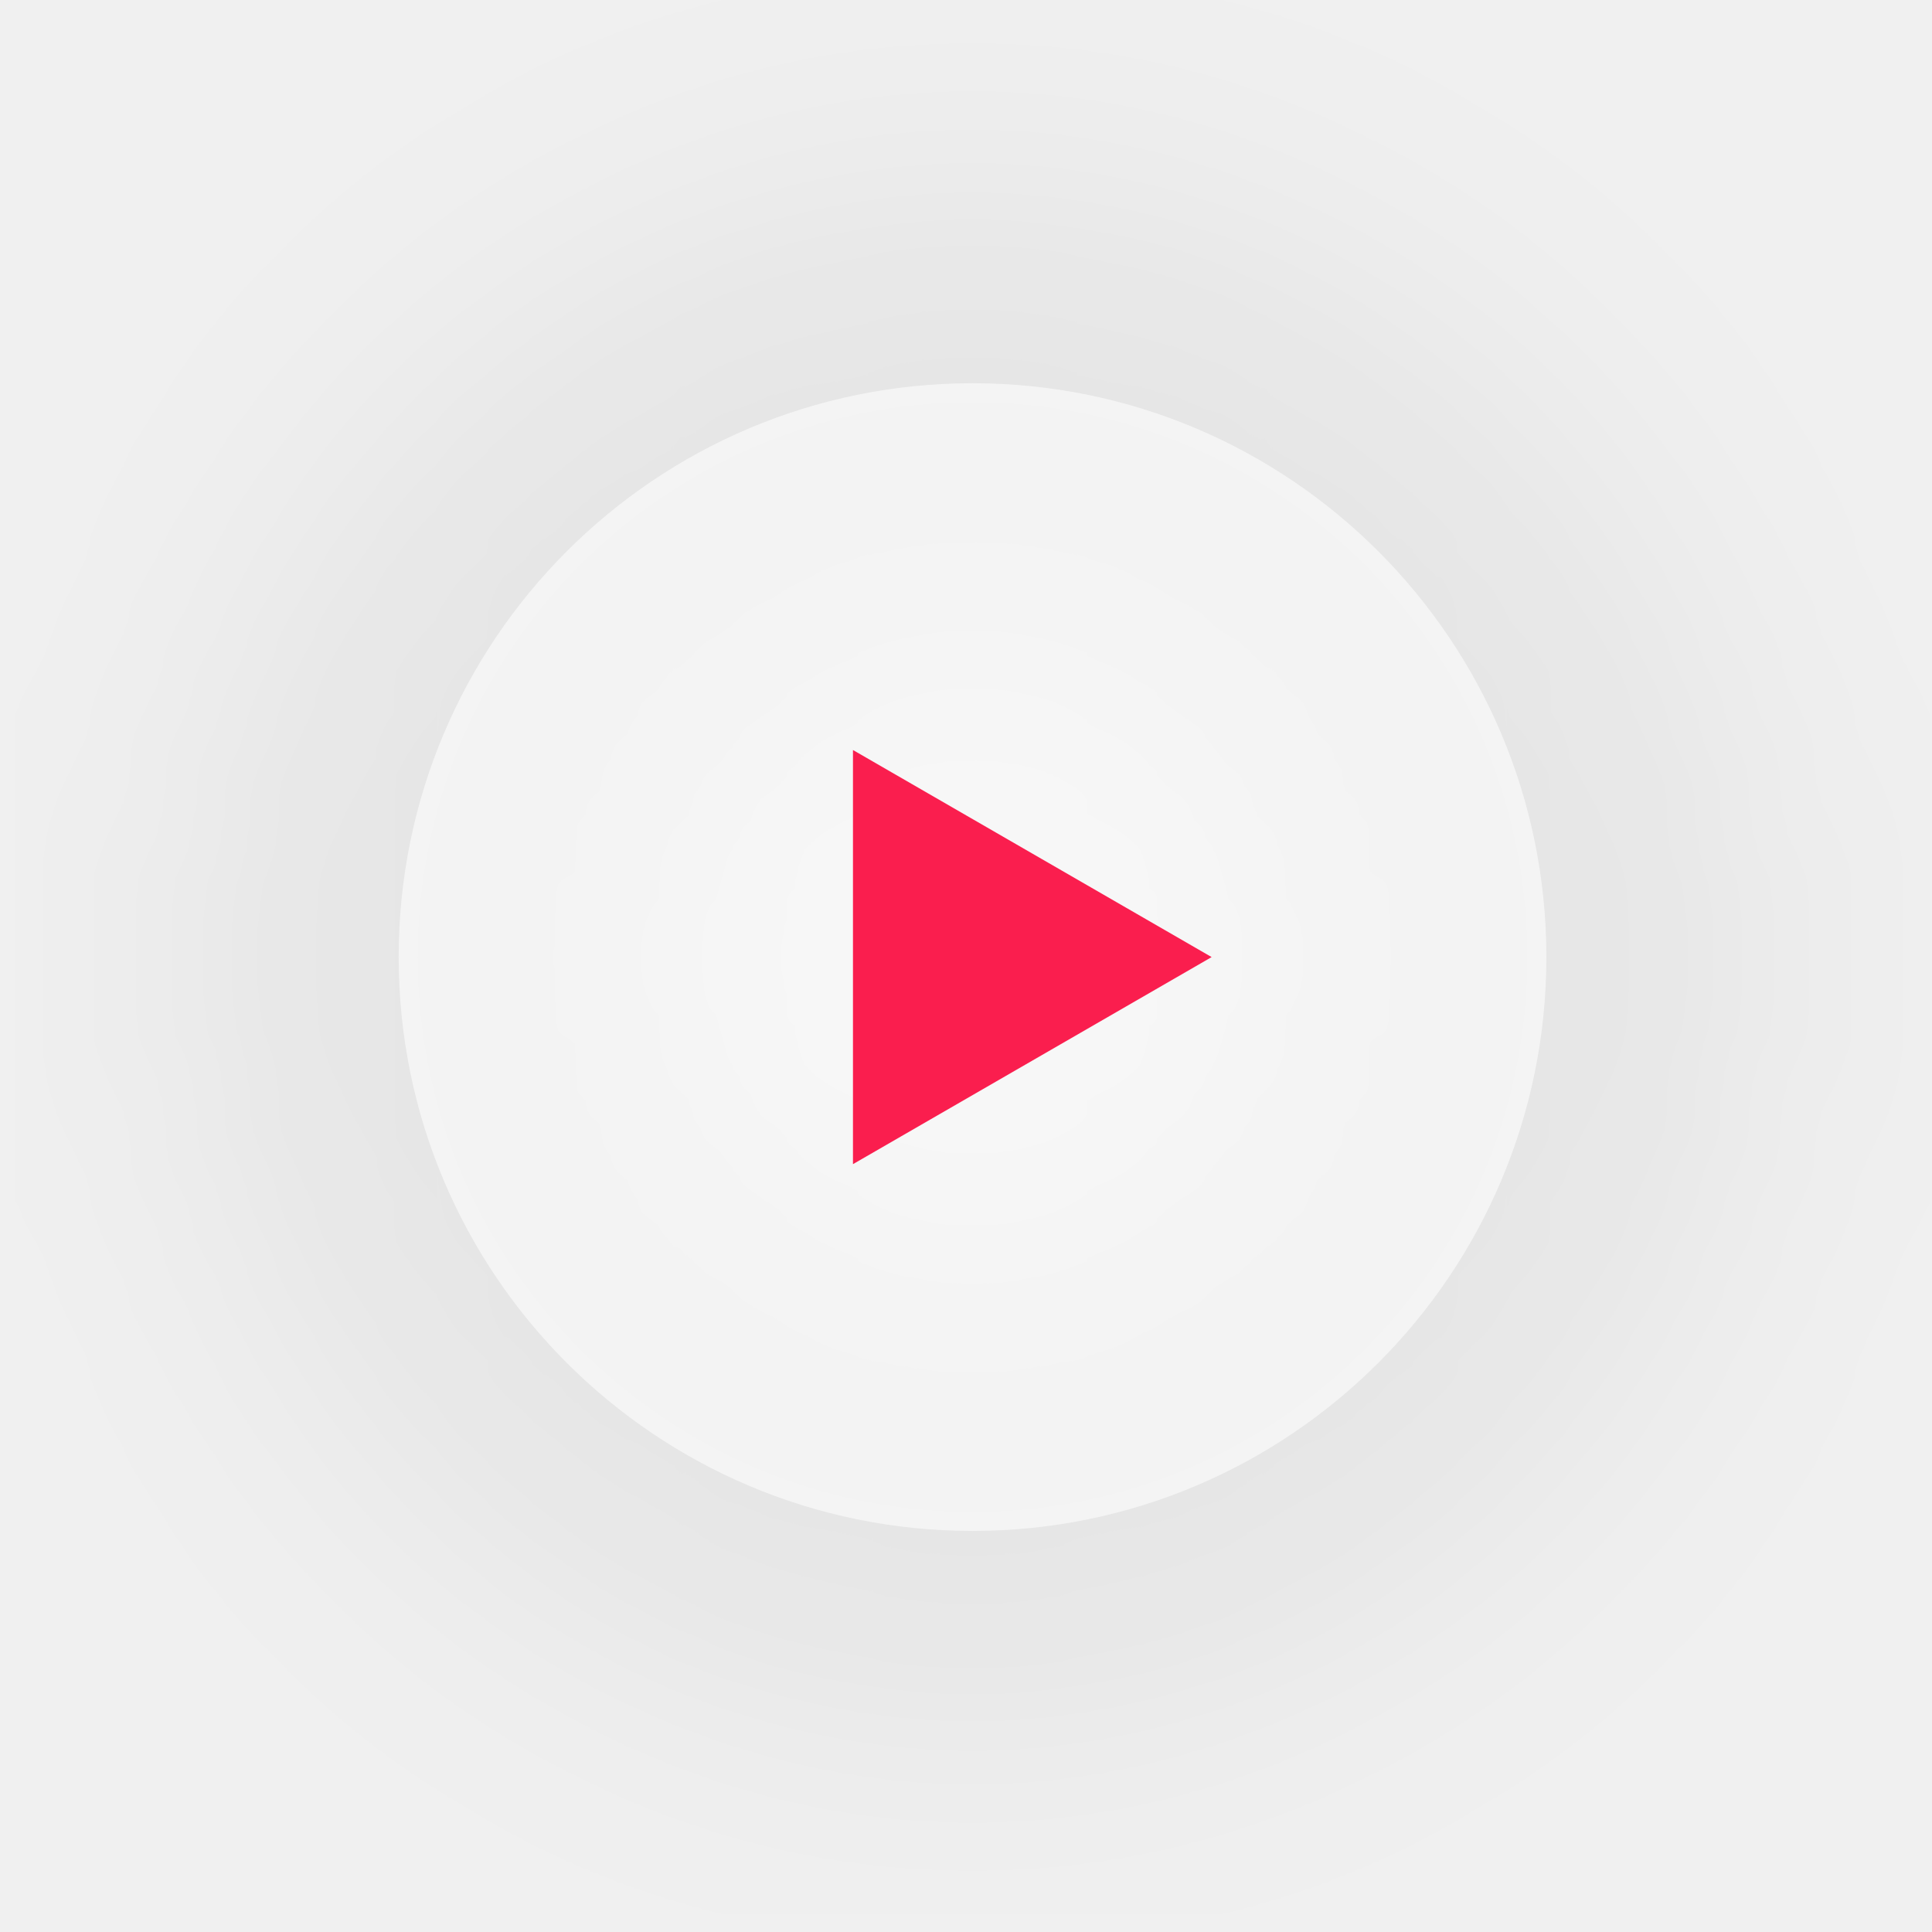
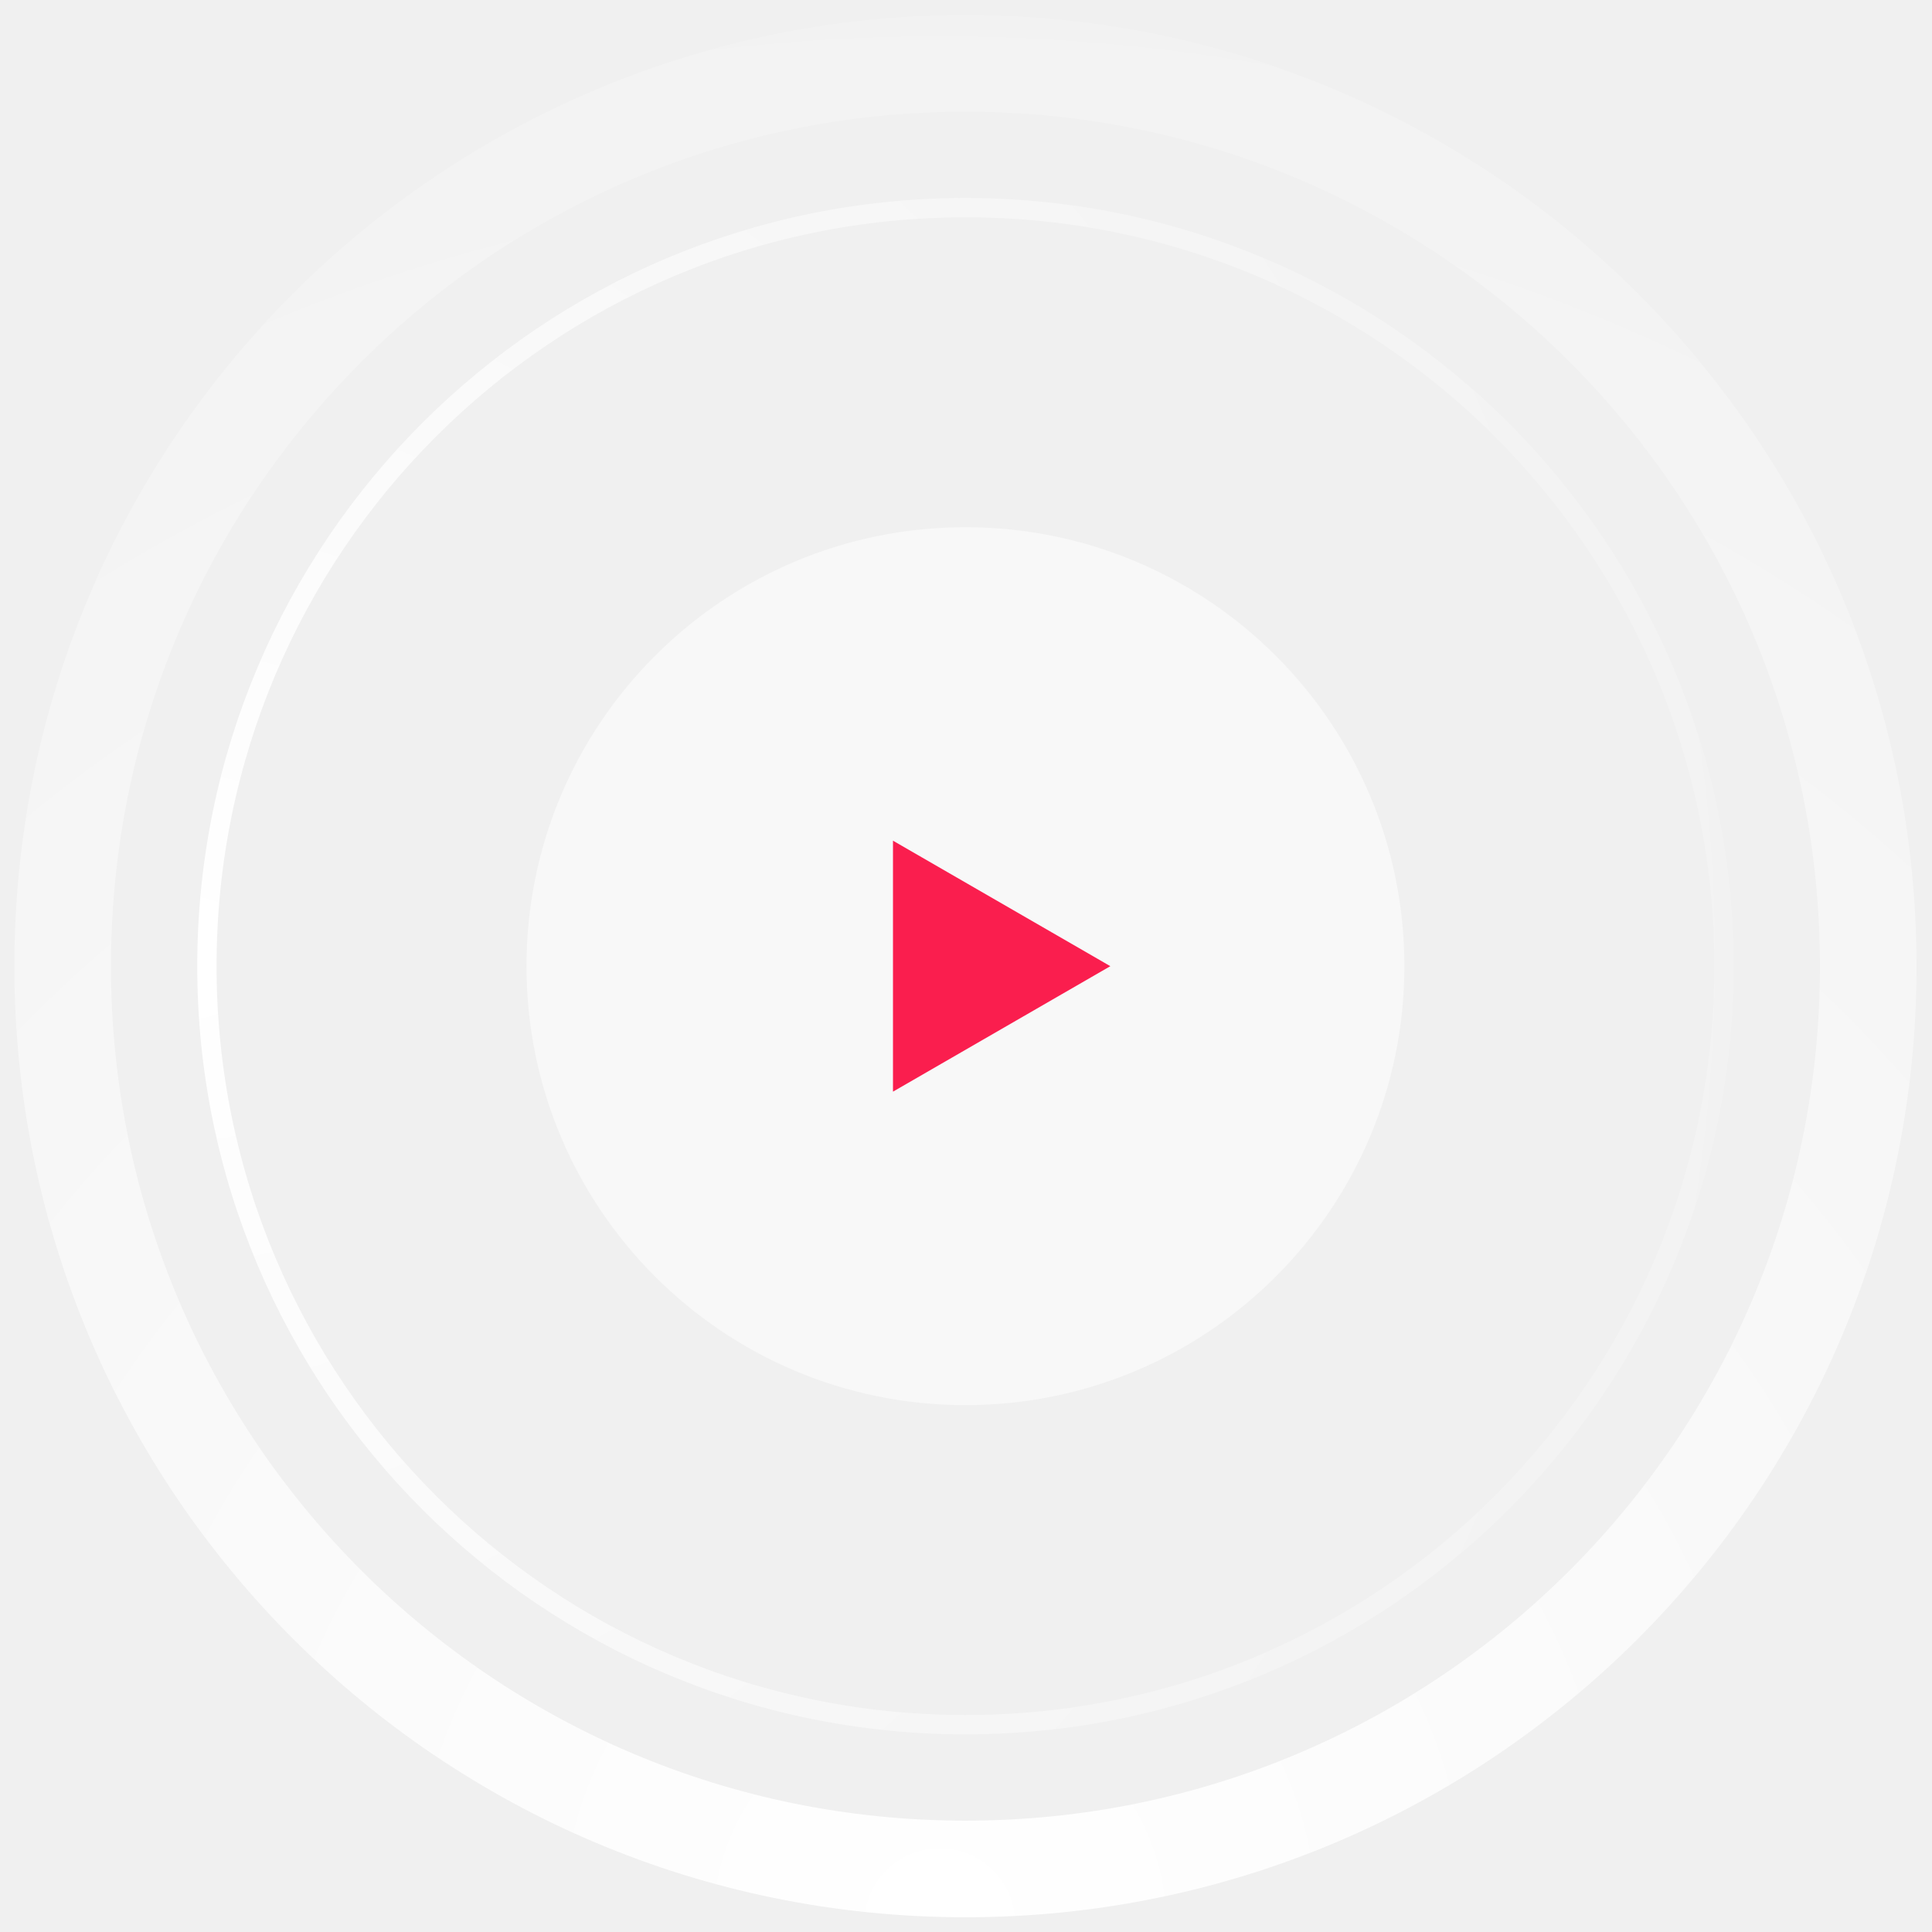
- <svg xmlns="http://www.w3.org/2000/svg" width="101" height="101" viewBox="0 0 101 101" fill="none">
-   <g filter="url(#filter0_d)">
-     <circle cx="50.841" cy="50.034" r="29.5" stroke="white" stroke-opacity="0.1" />
-   </g>
-   <circle cx="50.841" cy="50.034" r="30" fill="white" fill-opacity="0.5" />
-   <path d="M63.341 50.034L44.591 60.859L44.591 39.209L63.341 50.034Z" fill="#FA1E4E" />
+ <svg xmlns="http://www.w3.org/2000/svg" width="100" height="100" viewBox="0 0 100 100" fill="none">
+   <circle cx="49.971" cy="50.009" r="22.721" fill="white" fill-opacity="0.5" />
+   <path d="M57.471 50.009L46.221 56.504L46.221 43.514L57.471 50.009Z" fill="#FA1E4E" />
+   <circle cx="49.972" cy="50.009" r="46.728" stroke="url(#paint0_diamond_2337_19461)" stroke-width="5" />
+   <circle cx="49.971" cy="50.009" r="39.261" transform="rotate(90 49.9709 50.0086)" stroke="url(#paint1_diamond_2337_19461)" />
  <defs>
-     <filter id="filter0_d" x="0.841" y="0.034" width="100" height="100" filterUnits="userSpaceOnUse" color-interpolation-filters="sRGB">
-       <feFlood flood-opacity="0" result="BackgroundImageFix" />
-       <feColorMatrix in="SourceAlpha" type="matrix" values="0 0 0 0 0 0 0 0 0 0 0 0 0 0 0 0 0 0 127 0" />
-       <feOffset />
-       <feGaussianBlur stdDeviation="10" />
-       <feColorMatrix type="matrix" values="0 0 0 0 0 0 0 0 0 0 0 0 0 0 0 0 0 0 1 0" />
-       <feBlend mode="normal" in2="BackgroundImageFix" result="effect1_dropShadow" />
-       <feBlend mode="normal" in="SourceGraphic" in2="effect1_dropShadow" result="shape" />
-     </filter>
+     <radialGradient id="paint0_diamond_2337_19461" cx="0" cy="0" r="1" gradientUnits="userSpaceOnUse" gradientTransform="translate(49.9716 99.2366) rotate(-64.9786) scale(116.39)">
+       <stop stop-color="white" />
+       <stop offset="1" stop-color="white" stop-opacity="0" />
+     </radialGradient>
+     <radialGradient id="paint1_diamond_2337_19461" cx="0" cy="0" r="1" gradientUnits="userSpaceOnUse" gradientTransform="translate(49.9709 89.7696) rotate(-64.9786) scale(94.0073)">
+       <stop stop-color="white" />
+       <stop offset="1" stop-color="white" stop-opacity="0" />
+     </radialGradient>
  </defs>
</svg>
